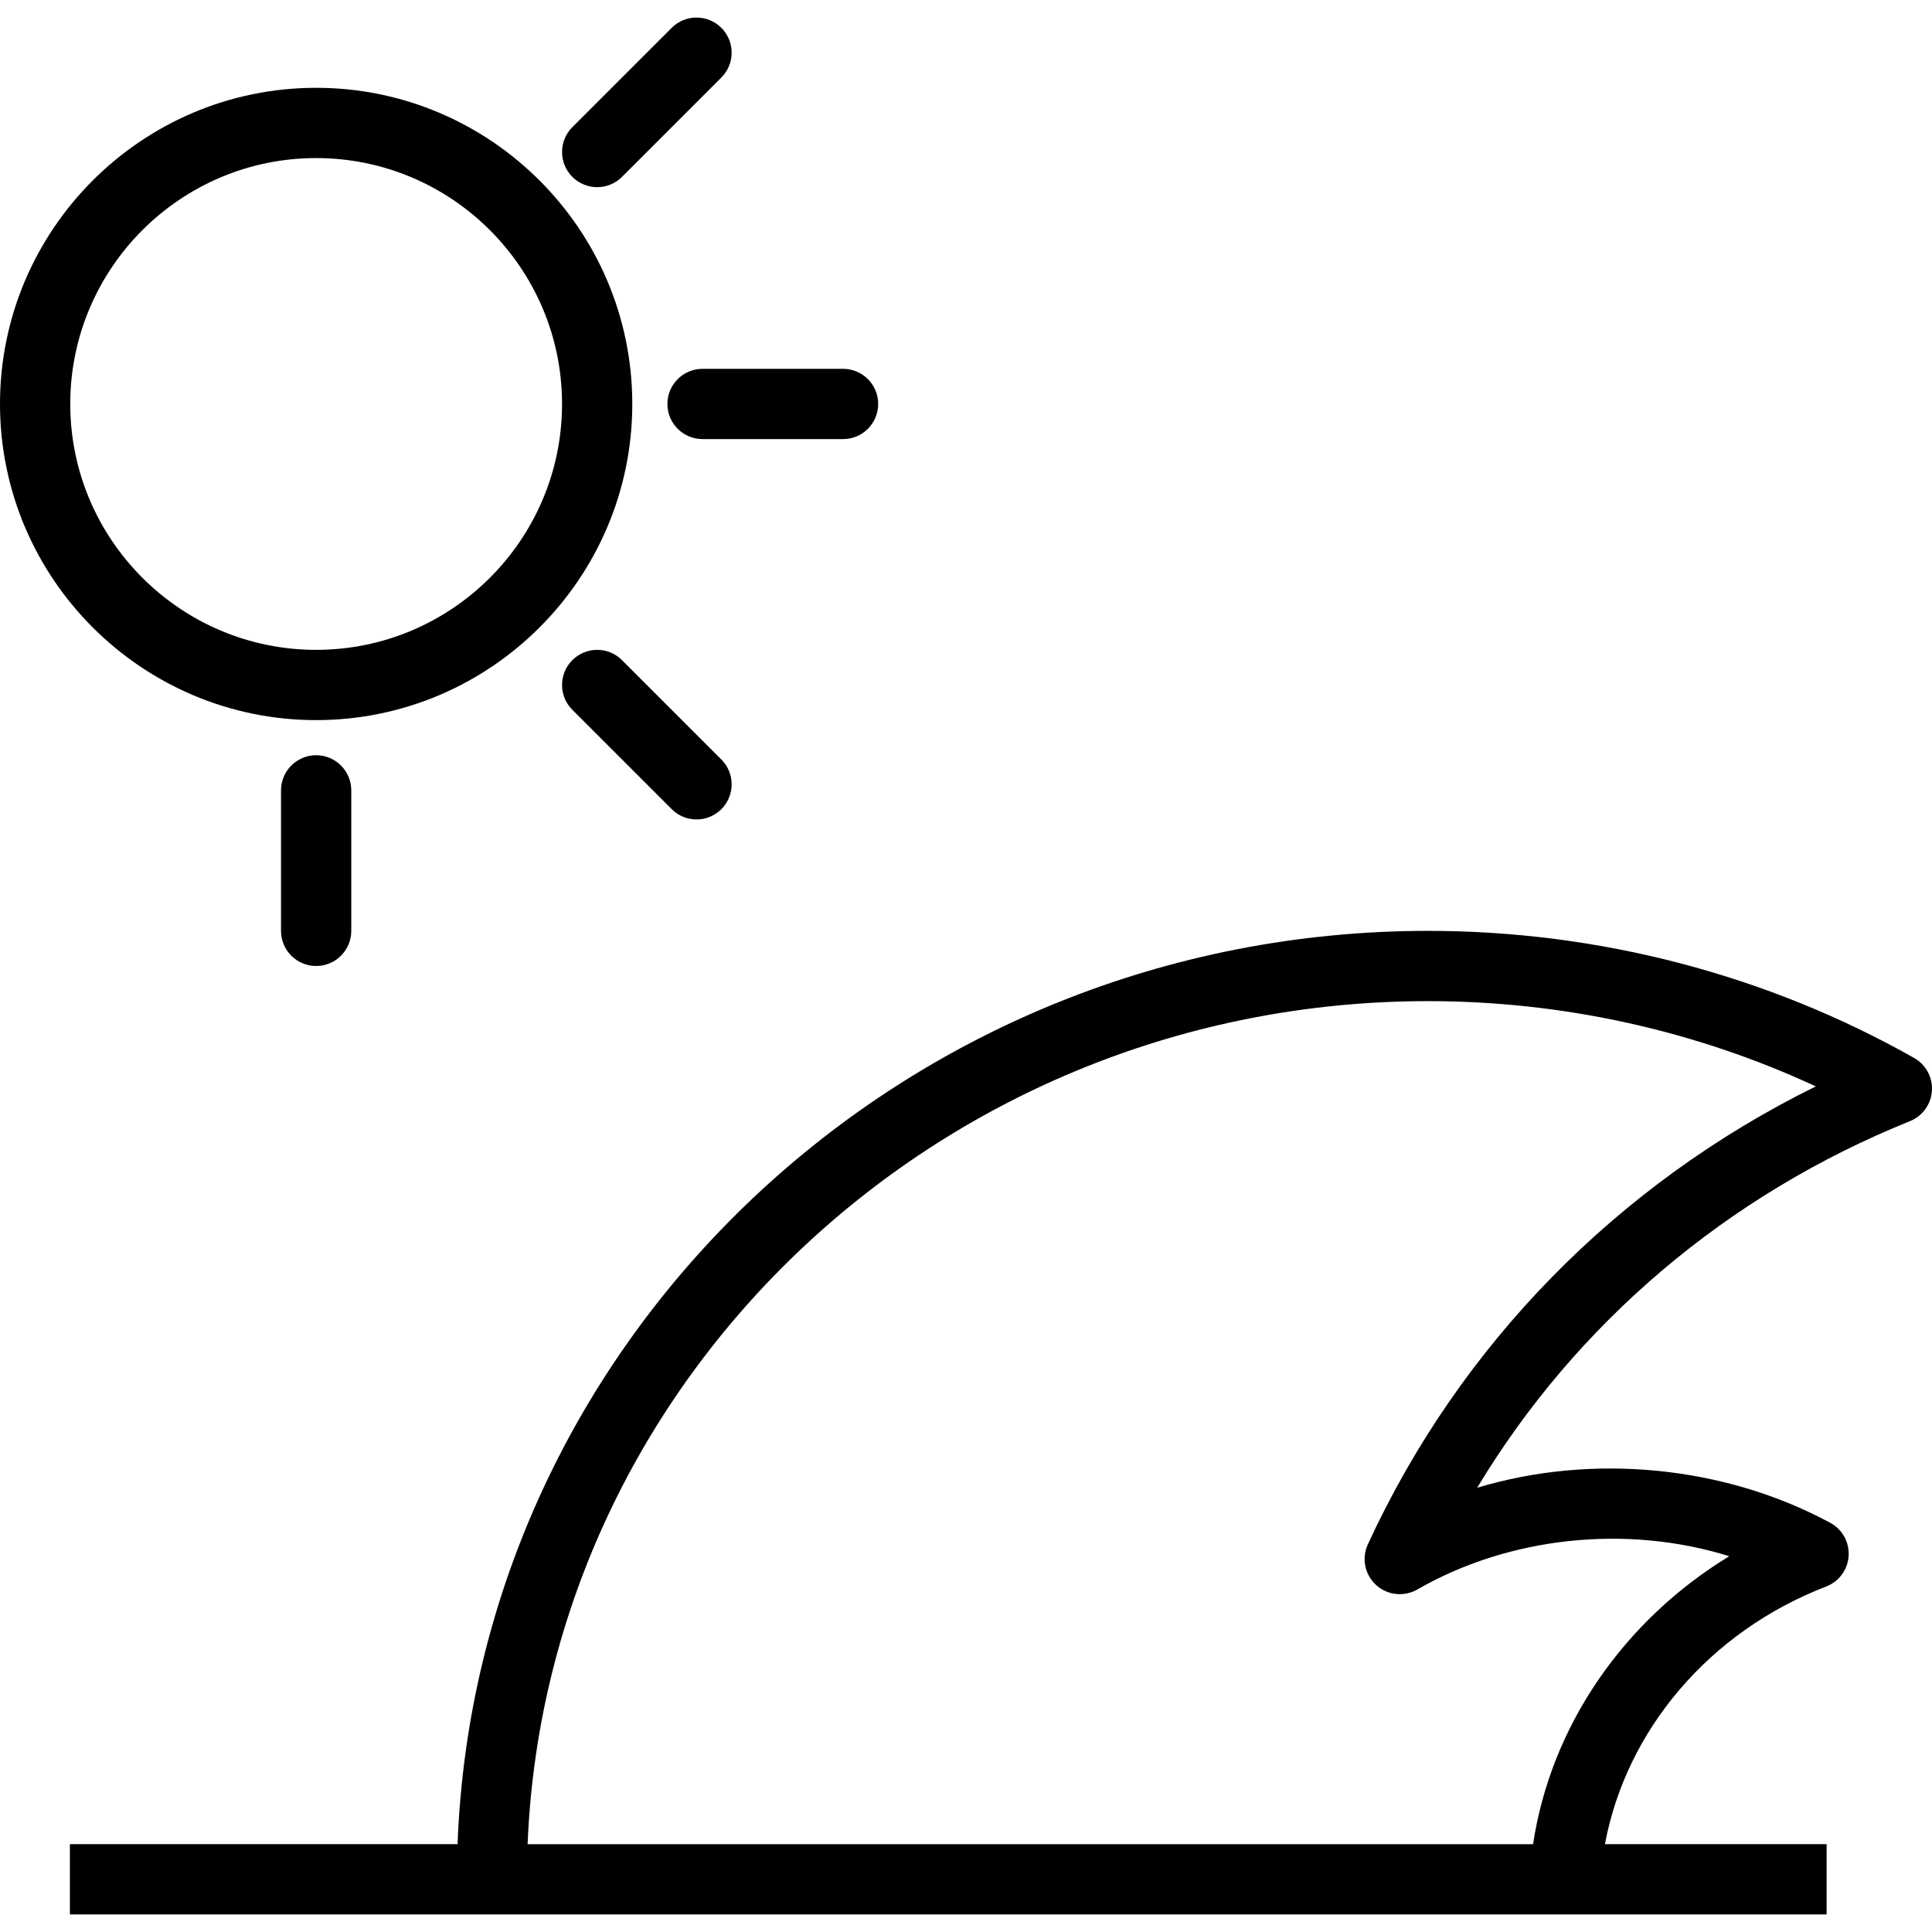
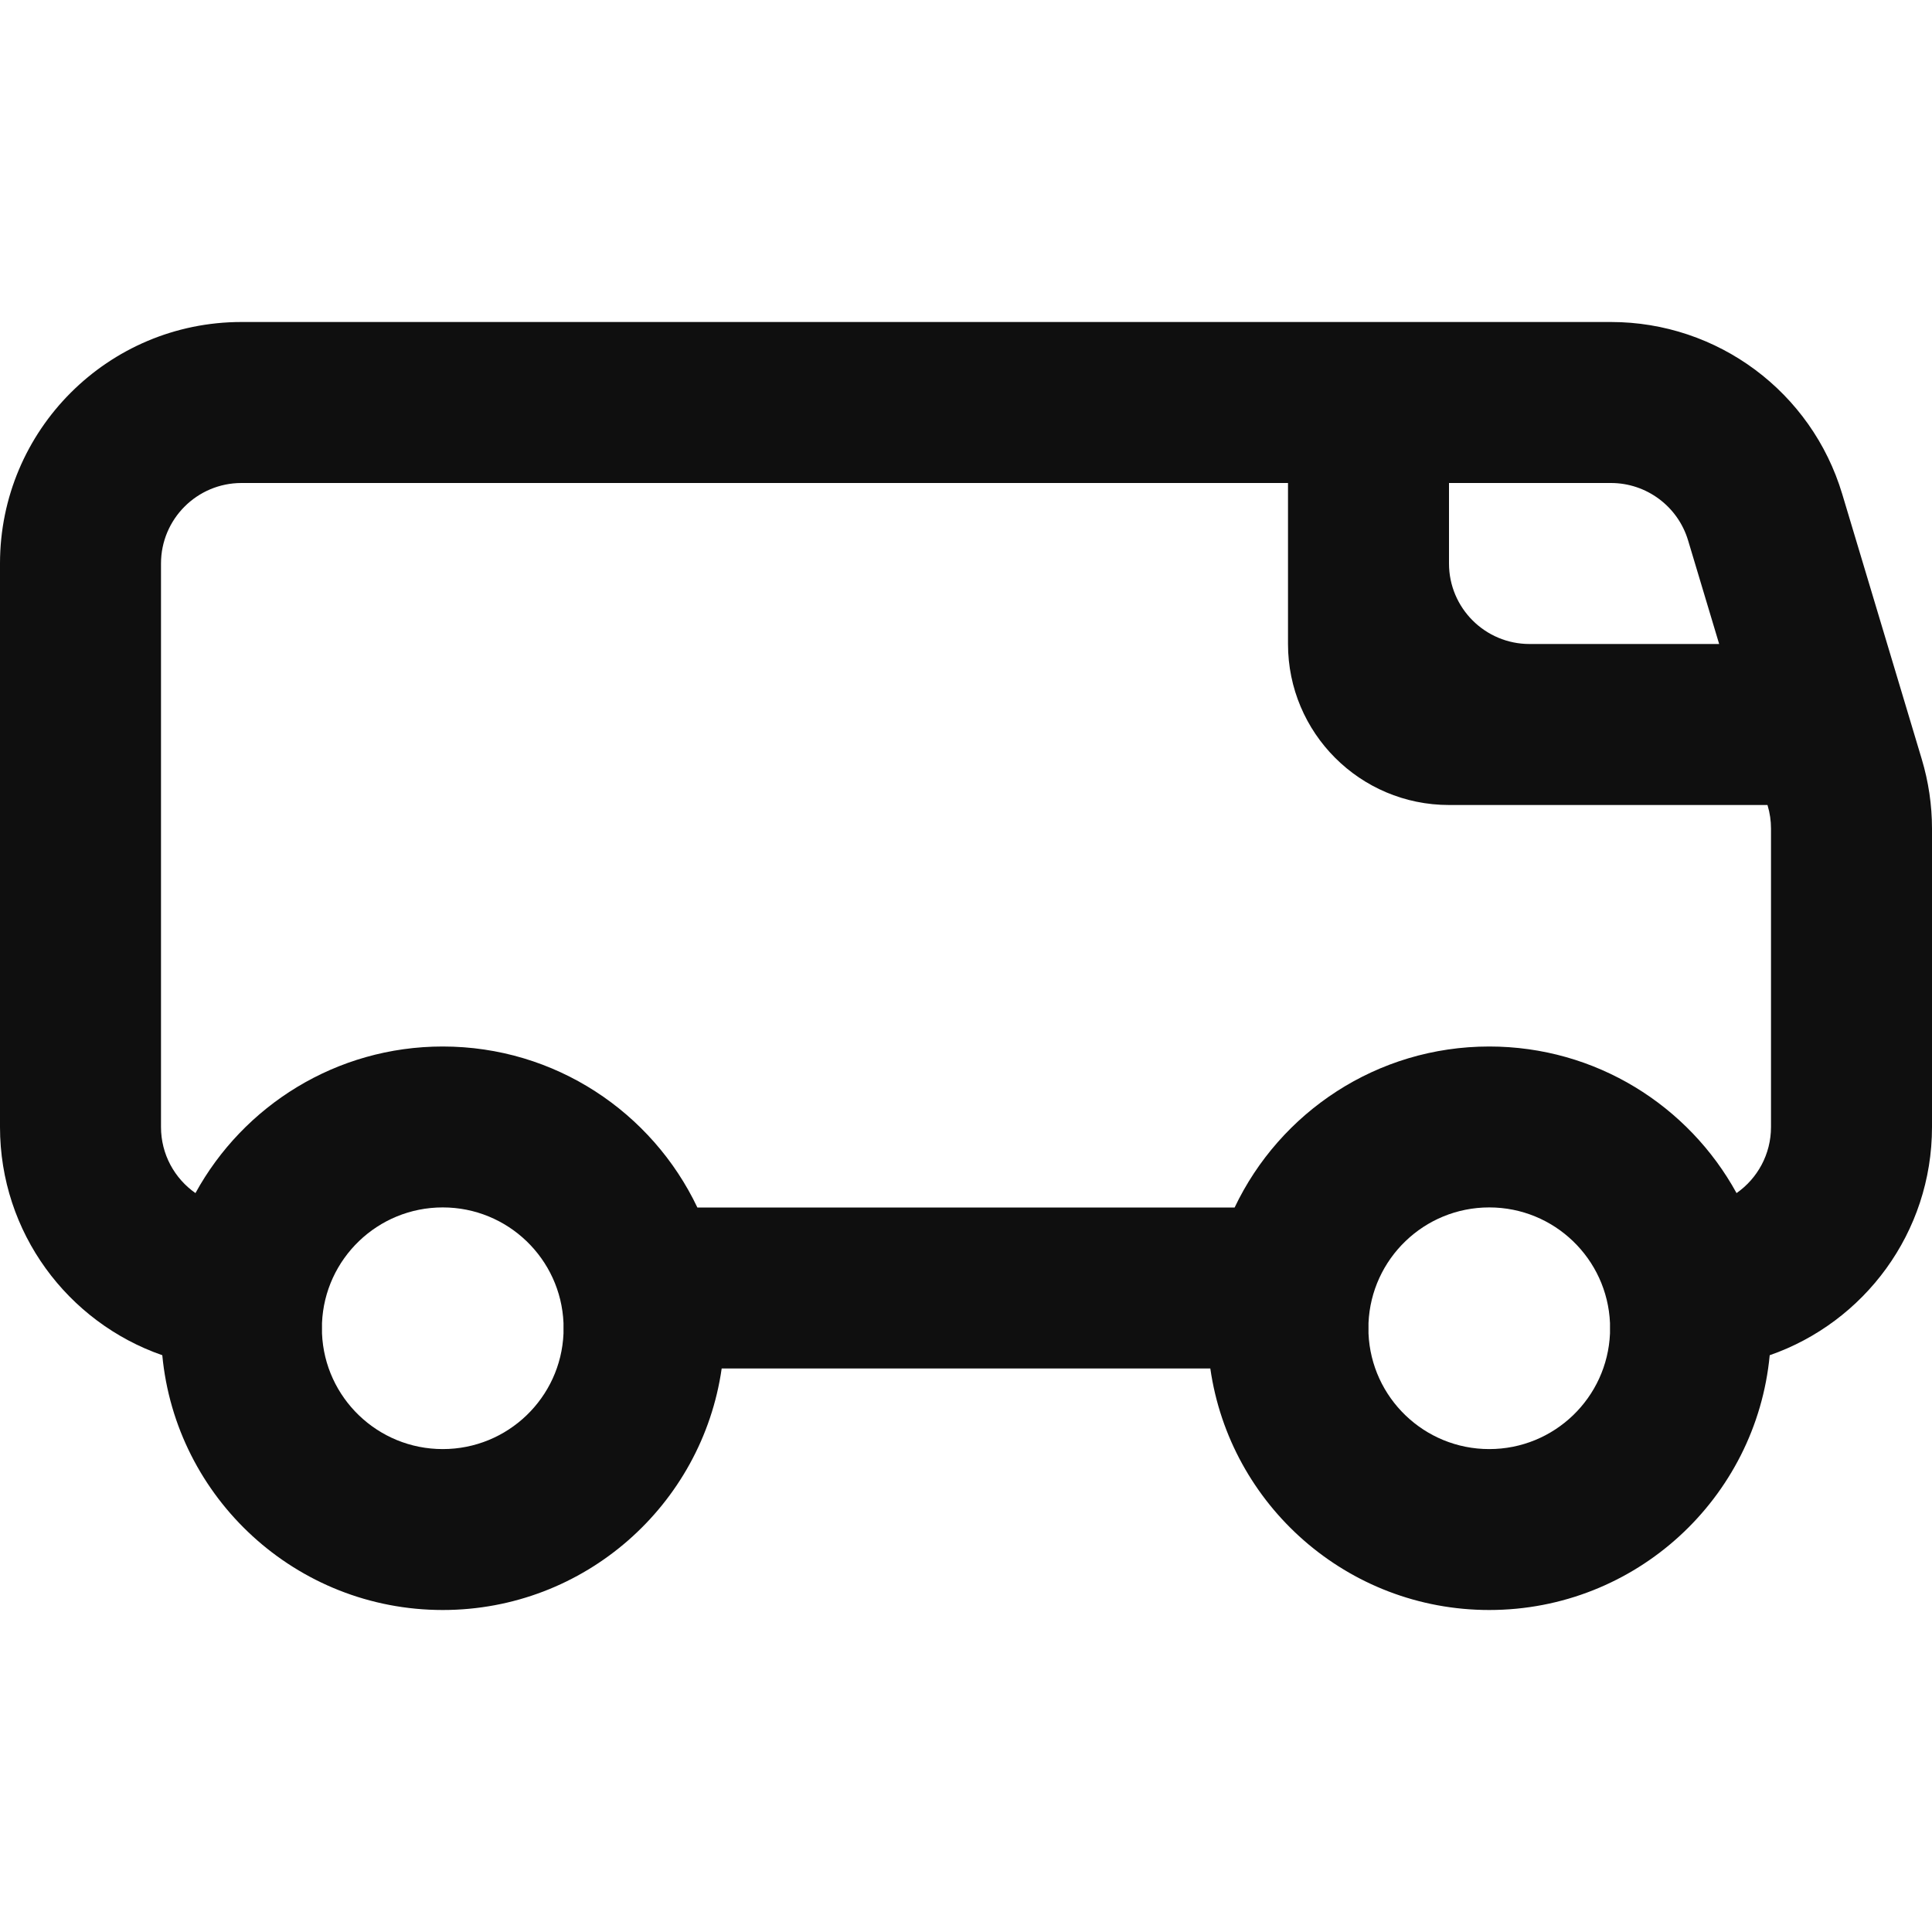
- <svg xmlns="http://www.w3.org/2000/svg" fill="#000000" height="64px" width="64px" version="1.1" id="Layer_1" viewBox="0 0 196.119 196.119" xml:space="preserve">
+ <svg xmlns="http://www.w3.org/2000/svg" width="64px" height="64px" viewBox="0 0 24 24" fill="none">
  <g id="SVGRepo_bgCarrier" stroke-width="0" />
  <g id="SVGRepo_tracerCarrier" stroke-linecap="round" stroke-linejoin="round" />
  <g id="SVGRepo_iconCarrier">
-     <g>
-       <g>
-         <g>
-           <path d="M194.309,107.398c-14.934-8.444-31.997-12.905-49.347-12.905c-53.147,0-96.582,41.272-98.514,92.711H7.095v7.132h42.826 h108.905h26.596v-7.132h-22.503c2.149-11.56,10.593-21.59,22.459-26.155c1.299-0.501,2.189-1.713,2.277-3.103 c0.089-1.389-0.639-2.702-1.865-3.364c-10.743-5.802-24.132-7.086-35.841-3.559c10.058-16.697,25.368-29.728,43.937-37.215 c1.269-0.512,2.134-1.706,2.225-3.075C196.201,109.37,195.501,108.071,194.309,107.398z M138.851,156.77 c-0.649,1.407-0.313,3.075,0.834,4.123c1.147,1.052,2.843,1.226,4.182,0.46c9.353-5.384,21.278-6.62,31.671-3.381 c-10.737,6.543-18.109,17.251-19.915,29.233H53.558c1.927-47.508,42.189-85.579,91.403-85.579 c13.664,0,27.132,2.977,39.362,8.654C164.18,120.21,148.192,136.493,138.851,156.77z" />
-           <path d="M32.092,73.099c17.695,0,32.092-14.396,32.092-32.092S49.787,8.914,32.092,8.914S0,23.31,0,41.006 C0,58.702,14.397,73.099,32.092,73.099z M32.092,16.046c13.764,0,24.961,11.199,24.961,24.961s-11.197,24.96-24.961,24.96 c-13.764,0-24.96-11.199-24.96-24.961C7.132,27.244,18.329,16.046,32.092,16.046z" />
-           <path d="M67.75,41.006c0,1.971,1.597,3.566,3.566,3.566h14.263c1.969,0,3.566-1.595,3.566-3.566c0-1.971-1.597-3.566-3.566-3.566 H71.316C69.347,37.441,67.75,39.035,67.75,41.006z" />
-           <path d="M28.526,80.23v14.263c0,1.971,1.597,3.566,3.566,3.566s3.566-1.595,3.566-3.566V80.23c0-1.971-1.597-3.566-3.566-3.566 S28.526,78.259,28.526,80.23z" />
-           <path d="M58.098,67.012c-1.393,1.393-1.393,3.649,0,5.042l10.086,10.085c0.696,0.696,1.609,1.045,2.521,1.045 s1.825-0.348,2.521-1.045c1.393-1.393,1.393-3.649,0-5.042L63.14,67.012C61.747,65.619,59.491,65.619,58.098,67.012z" />
-           <path d="M60.619,18.999c0.912,0,1.825-0.348,2.521-1.045L73.226,7.869c1.393-1.393,1.393-3.649,0-5.042s-3.649-1.393-5.042,0 L58.098,12.912c-1.393,1.393-1.393,3.649,0,5.042C58.794,18.65,59.706,18.999,60.619,18.999z" />
-         </g>
-       </g>
-     </g>
+     <path fill-rule="evenodd" clip-rule="evenodd" d="M3 4C1.343 4 0 5.343 0 7V14C0 15.312 0.842 16.427 2.016 16.835C2.184 18.611 3.68 20 5.5 20C7.263 20 8.722 18.696 8.965 17H15.035C15.278 18.696 16.737 20 18.5 20C20.32 20 21.816 18.611 21.984 16.835C23.158 16.427 24 15.312 24 14V10.293C24 10.002 23.957 9.711 23.873 9.431L22.885 6.138C22.505 4.869 21.337 4 20.012 4H3ZM4 16.436V16.564C4.033 17.363 4.692 18.001 5.5 18.001C6.308 18.001 6.967 17.363 7 16.564V16.436C6.967 15.637 6.308 14.999 5.5 14.999C4.692 14.999 4.033 15.637 4 16.436ZM5.5 13C6.896 13 8.101 13.818 8.663 15H15.337C15.899 13.818 17.104 13 18.5 13C19.825 13 20.977 13.736 21.572 14.821C21.831 14.64 22 14.34 22 14V10.293C22 10.196 21.986 10.099 21.958 10.006L21.956 10H18C16.895 10 16 9.105 16 8V6H3C2.448 6 2 6.448 2 7V14C2 14.34 2.169 14.64 2.428 14.821C3.023 13.736 4.176 13 5.5 13ZM18 6V7C18 7.552 18.448 8 19 8H21.356L20.97 6.713C20.843 6.29 20.453 6 20.012 6H18ZM17 16.436V16.564C17.034 17.363 17.692 18.001 18.5 18.001C19.308 18.001 19.966 17.363 20 16.564V16.436C19.966 15.637 19.308 14.999 18.5 14.999C17.692 14.999 17.034 15.637 17 16.436Z" fill="#0F0F0F" />
  </g>
</svg>
